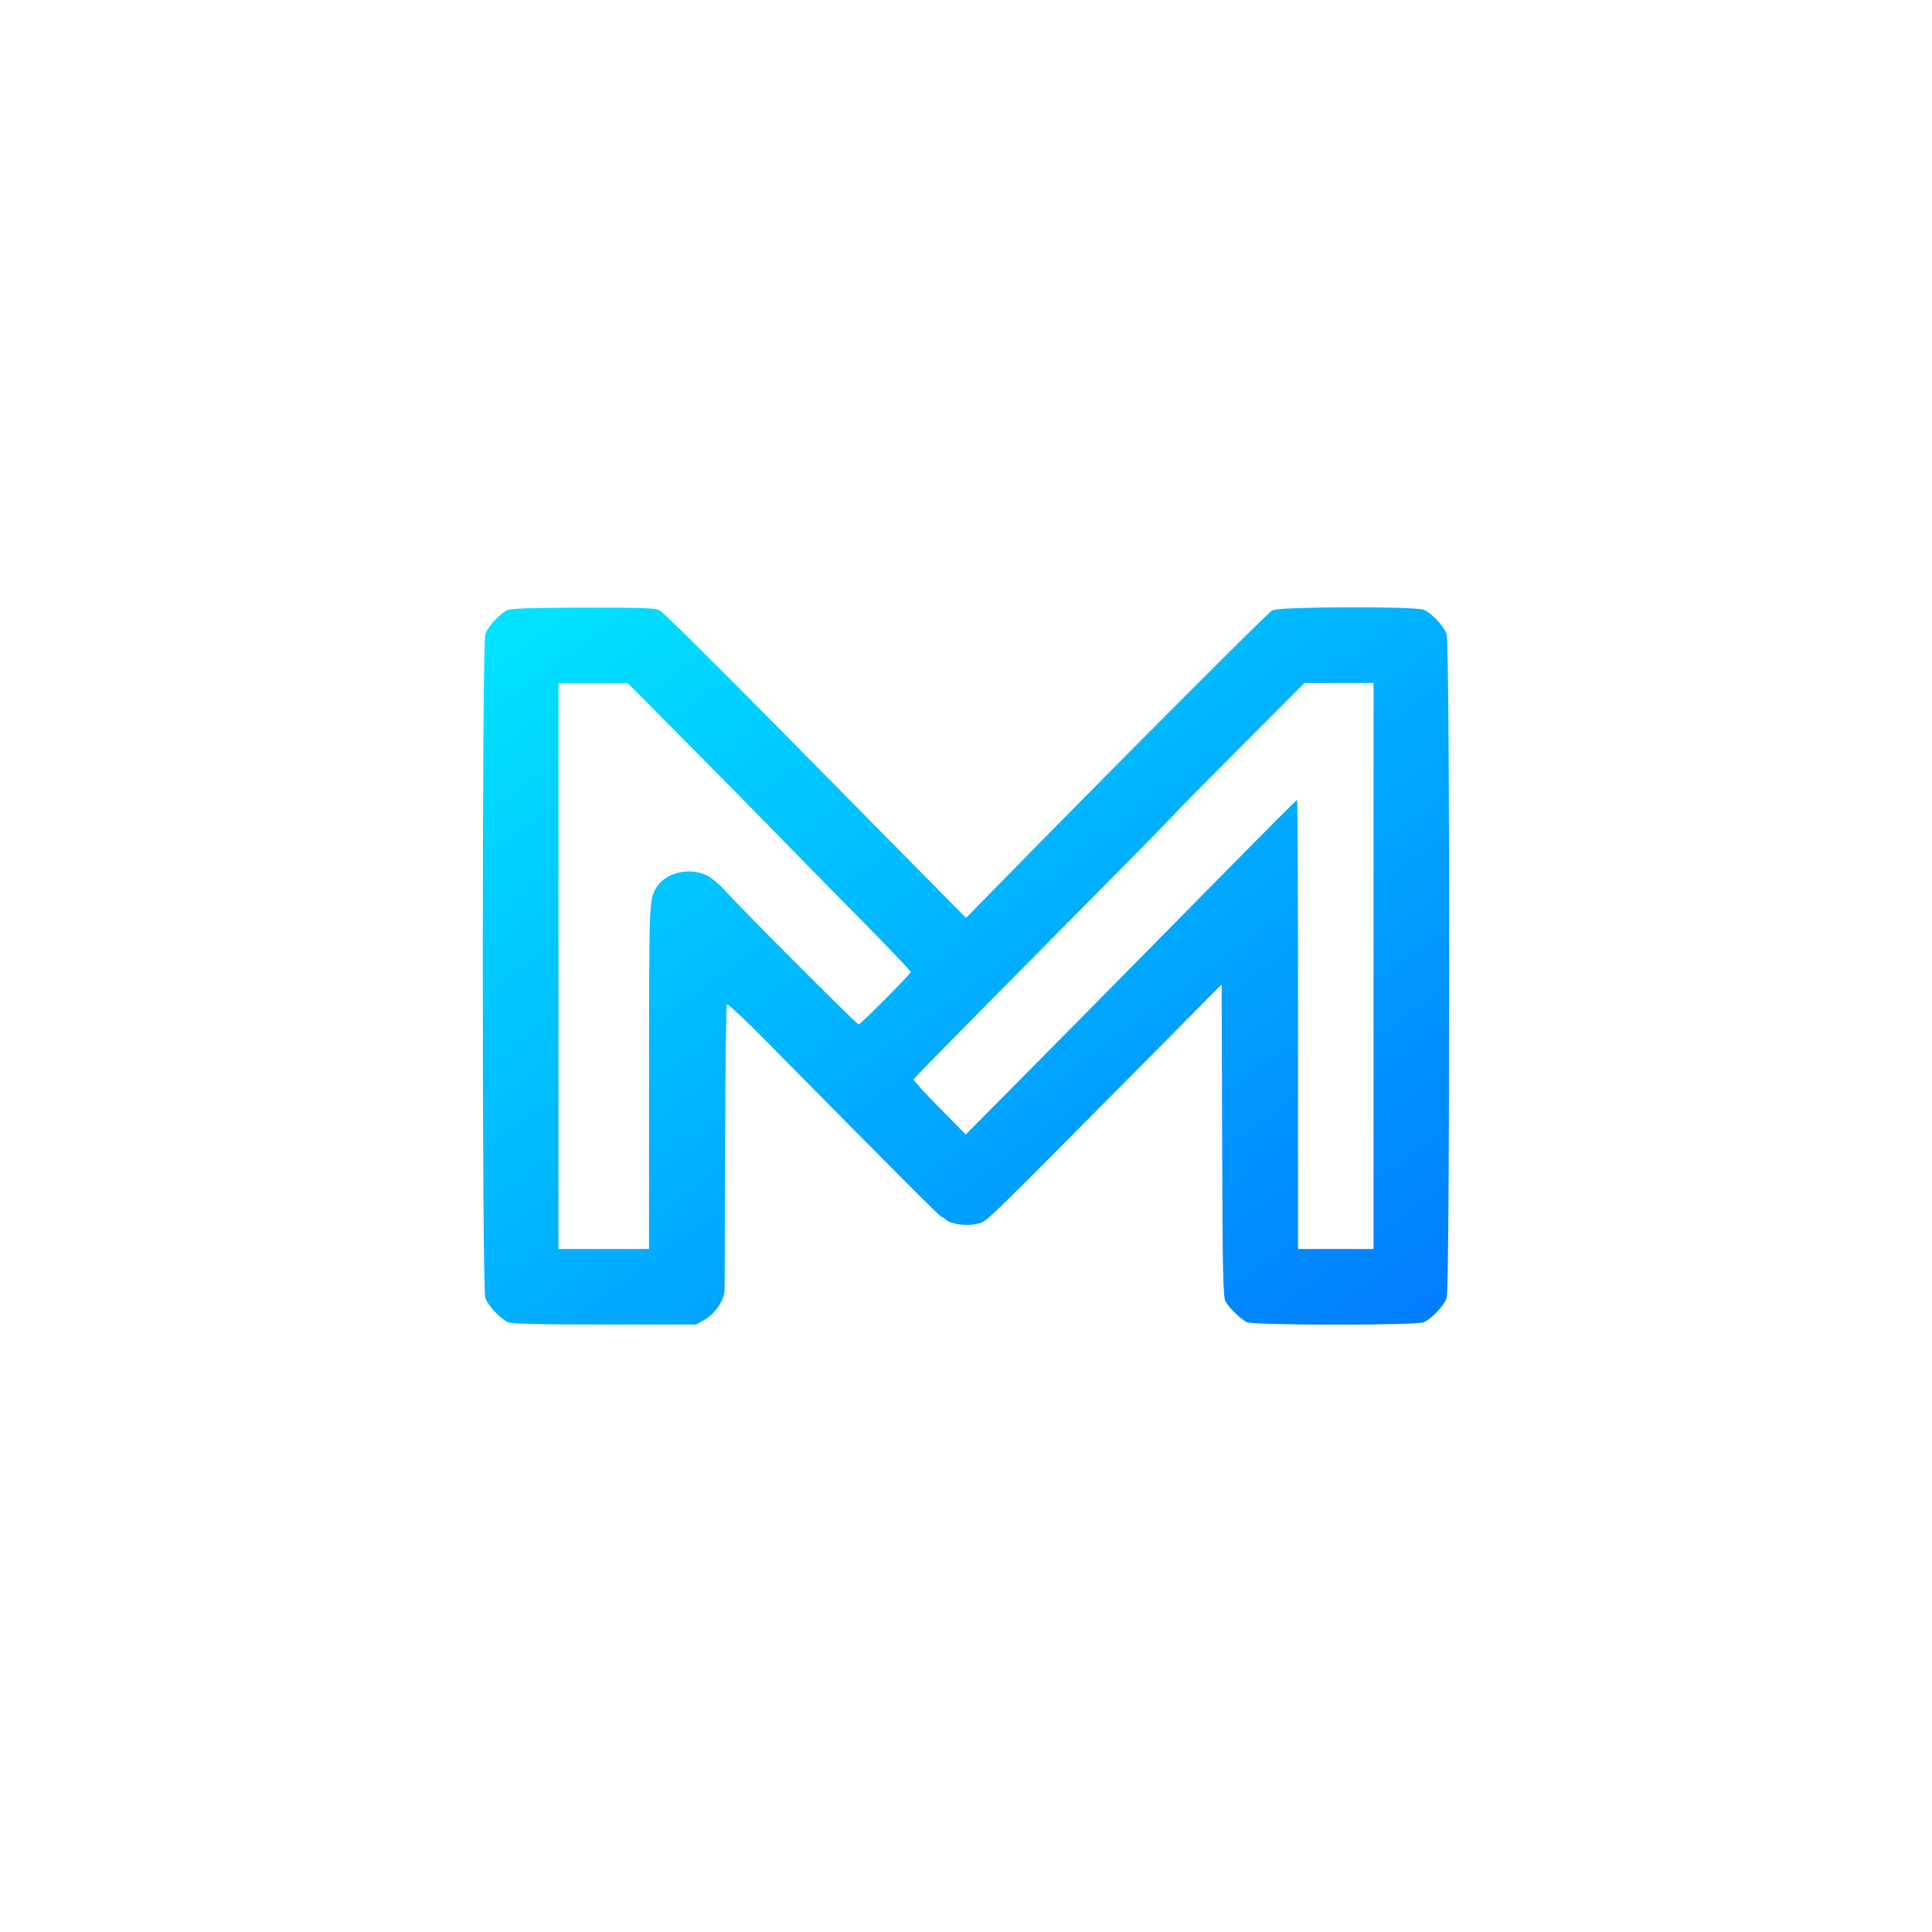
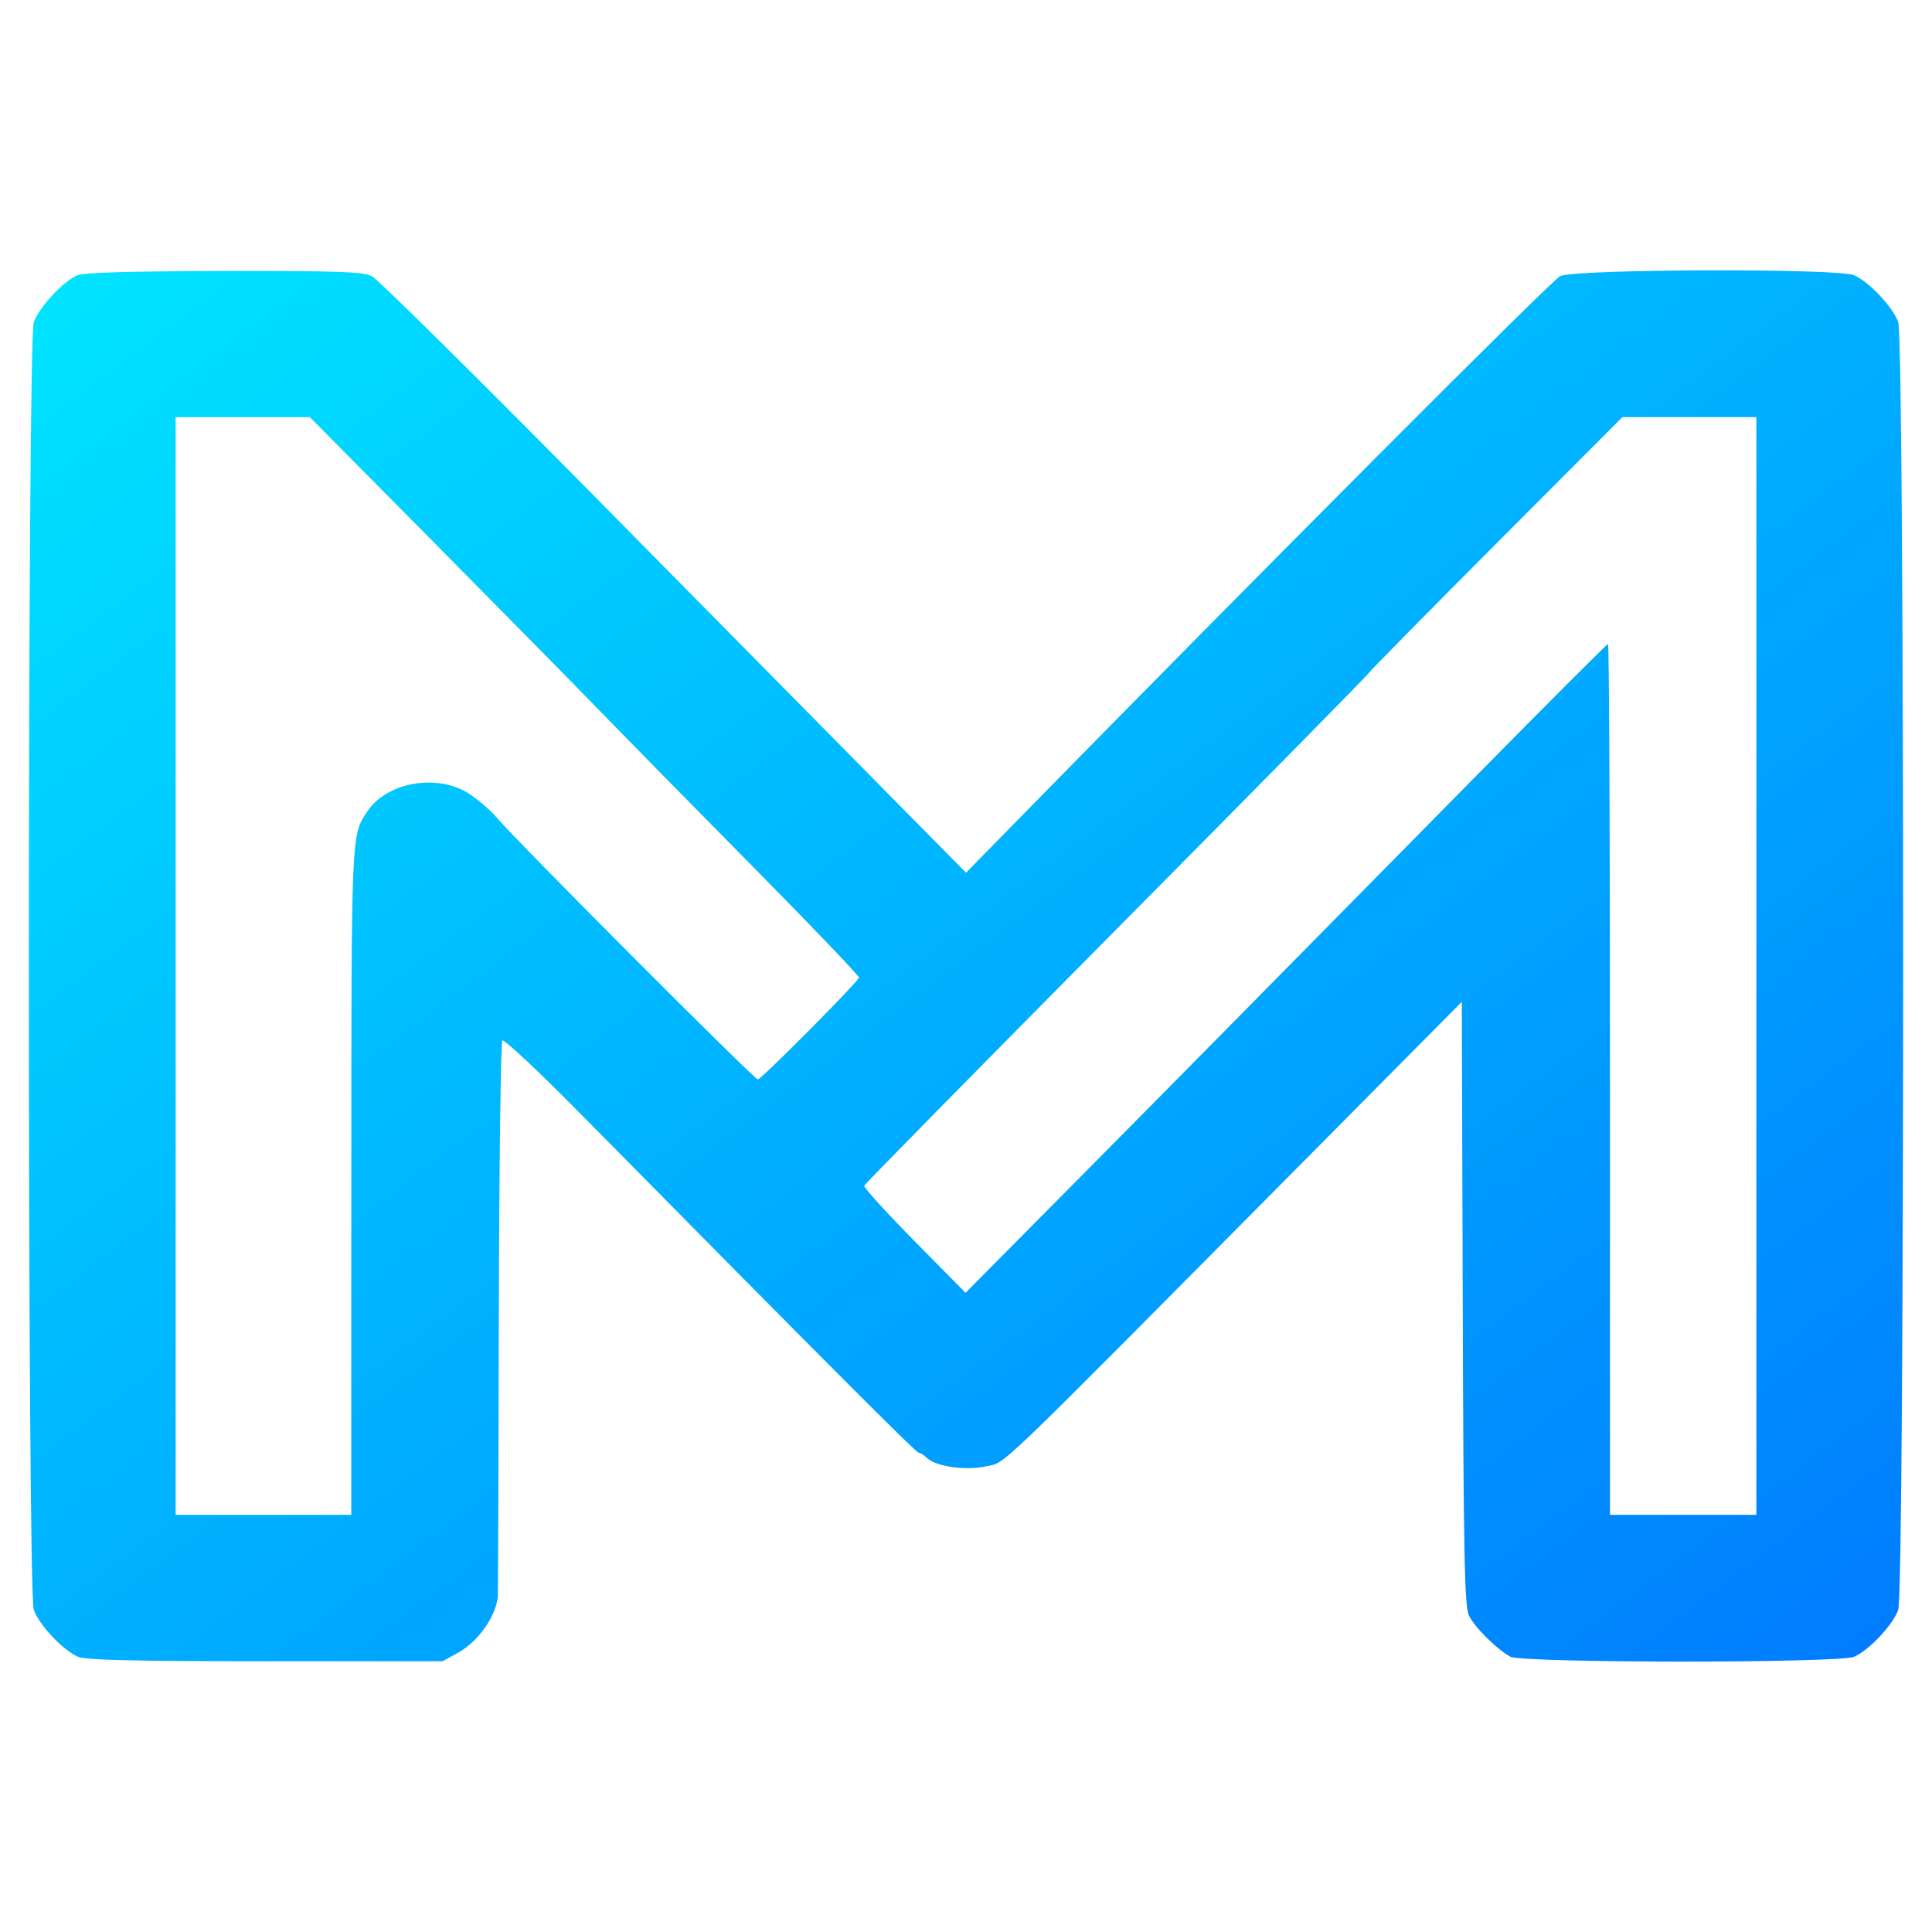
- <svg xmlns="http://www.w3.org/2000/svg" width="256" height="256" viewBox="0 0 1024 1024" version="1.1">
+ <svg xmlns="http://www.w3.org/2000/svg" width="256" height="256" viewBox="248 248 528 528" version="1.1">
  <defs>
    <linearGradient id="cyanGrad" x1="0%" y1="0%" x2="100%" y2="100%">
      <stop offset="0%" stop-color="#00E5FF" />
      <stop offset="100%" stop-color="#007BFF" />
    </linearGradient>
  </defs>
  <path d="M 269 323.277 C 265.090 325.064, 258.583 332.135, 257.229 336.071 C 255.439 341.273, 255.439 682.727, 257.229 687.929 C 258.639 692.027, 265.181 698.995, 269.297 700.784 C 271.365 701.683, 284.709 702, 320.520 702 L 368.946 702 373.223 699.643 C 378.967 696.477, 383.975 689.094, 384.080 683.637 C 384.124 681.362, 384.236 646.575, 384.330 606.334 C 384.423 566.092, 384.861 532.806, 385.301 532.365 C 385.742 531.924, 395.193 540.774, 406.302 552.032 C 472.579 619.190, 498.326 645, 499.045 645 C 499.492 645, 500.477 645.620, 501.235 646.378 C 503.648 648.791, 511.893 649.986, 517.483 648.732 C 523.152 647.461, 517.517 652.868, 603.020 566.646 L 647.500 521.792 647.755 604.146 C 647.969 673.157, 648.243 686.986, 649.442 689.500 C 650.949 692.658, 656.953 698.638, 660.736 700.751 C 663.907 702.522, 750.635 702.552, 754.703 700.784 C 758.819 698.995, 765.361 692.027, 766.771 687.929 C 768.561 682.727, 768.561 341.273, 766.771 336.071 C 765.361 331.973, 758.819 325.005, 754.703 323.216 C 750.254 321.282, 678.301 321.504, 674.372 323.464 C 671.998 324.649, 592.424 404.437, 525.255 472.983 L 512.010 486.500 490.755 464.979 C 479.065 453.143, 443.178 416.784, 411.006 384.181 C 378.835 351.578, 351.203 324.250, 349.603 323.452 C 347.206 322.256, 340.057 322.012, 309.096 322.068 C 283.177 322.114, 270.724 322.490, 269 323.277 M 296 512 L 296 662 320 662 L 344 662 344.015 570.750 C 344.031 475.022, 343.974 476.322, 348.411 469.709 C 353.740 461.766, 367.433 459.347, 376.054 464.825 C 378.499 466.378, 382.016 469.416, 383.869 471.575 C 389.945 478.654, 454.129 543, 455.114 543 C 456.035 543, 482.229 516.634, 482.754 515.178 C 482.894 514.791, 469.844 501.144, 453.754 484.852 C 437.664 468.560, 418.660 449.216, 411.523 441.865 C 404.385 434.514, 383.725 413.538, 365.612 395.250 L 332.679 362 314.339 362 L 296 362 296 512 M 657.048 396.423 C 638.164 415.355, 622.378 431.388, 621.968 432.051 C 621.558 432.715, 590.460 464.289, 552.861 502.217 C 515.263 540.145, 484.356 571.569, 484.180 572.048 C 484.004 572.527, 490.163 579.306, 497.866 587.111 L 511.871 601.303 537.058 575.902 C 565.171 547.549, 599.284 512.991, 651.717 459.750 C 671.080 440.087, 687.166 424, 687.462 424 C 687.758 424, 688 477.550, 688 543 L 688 662 708 662 L 728 662 728 512 L 728 362 709.691 362 L 691.383 362 657.048 396.423" stroke="none" fill="url(#cyanGrad)" fill-rule="evenodd" />
</svg>
